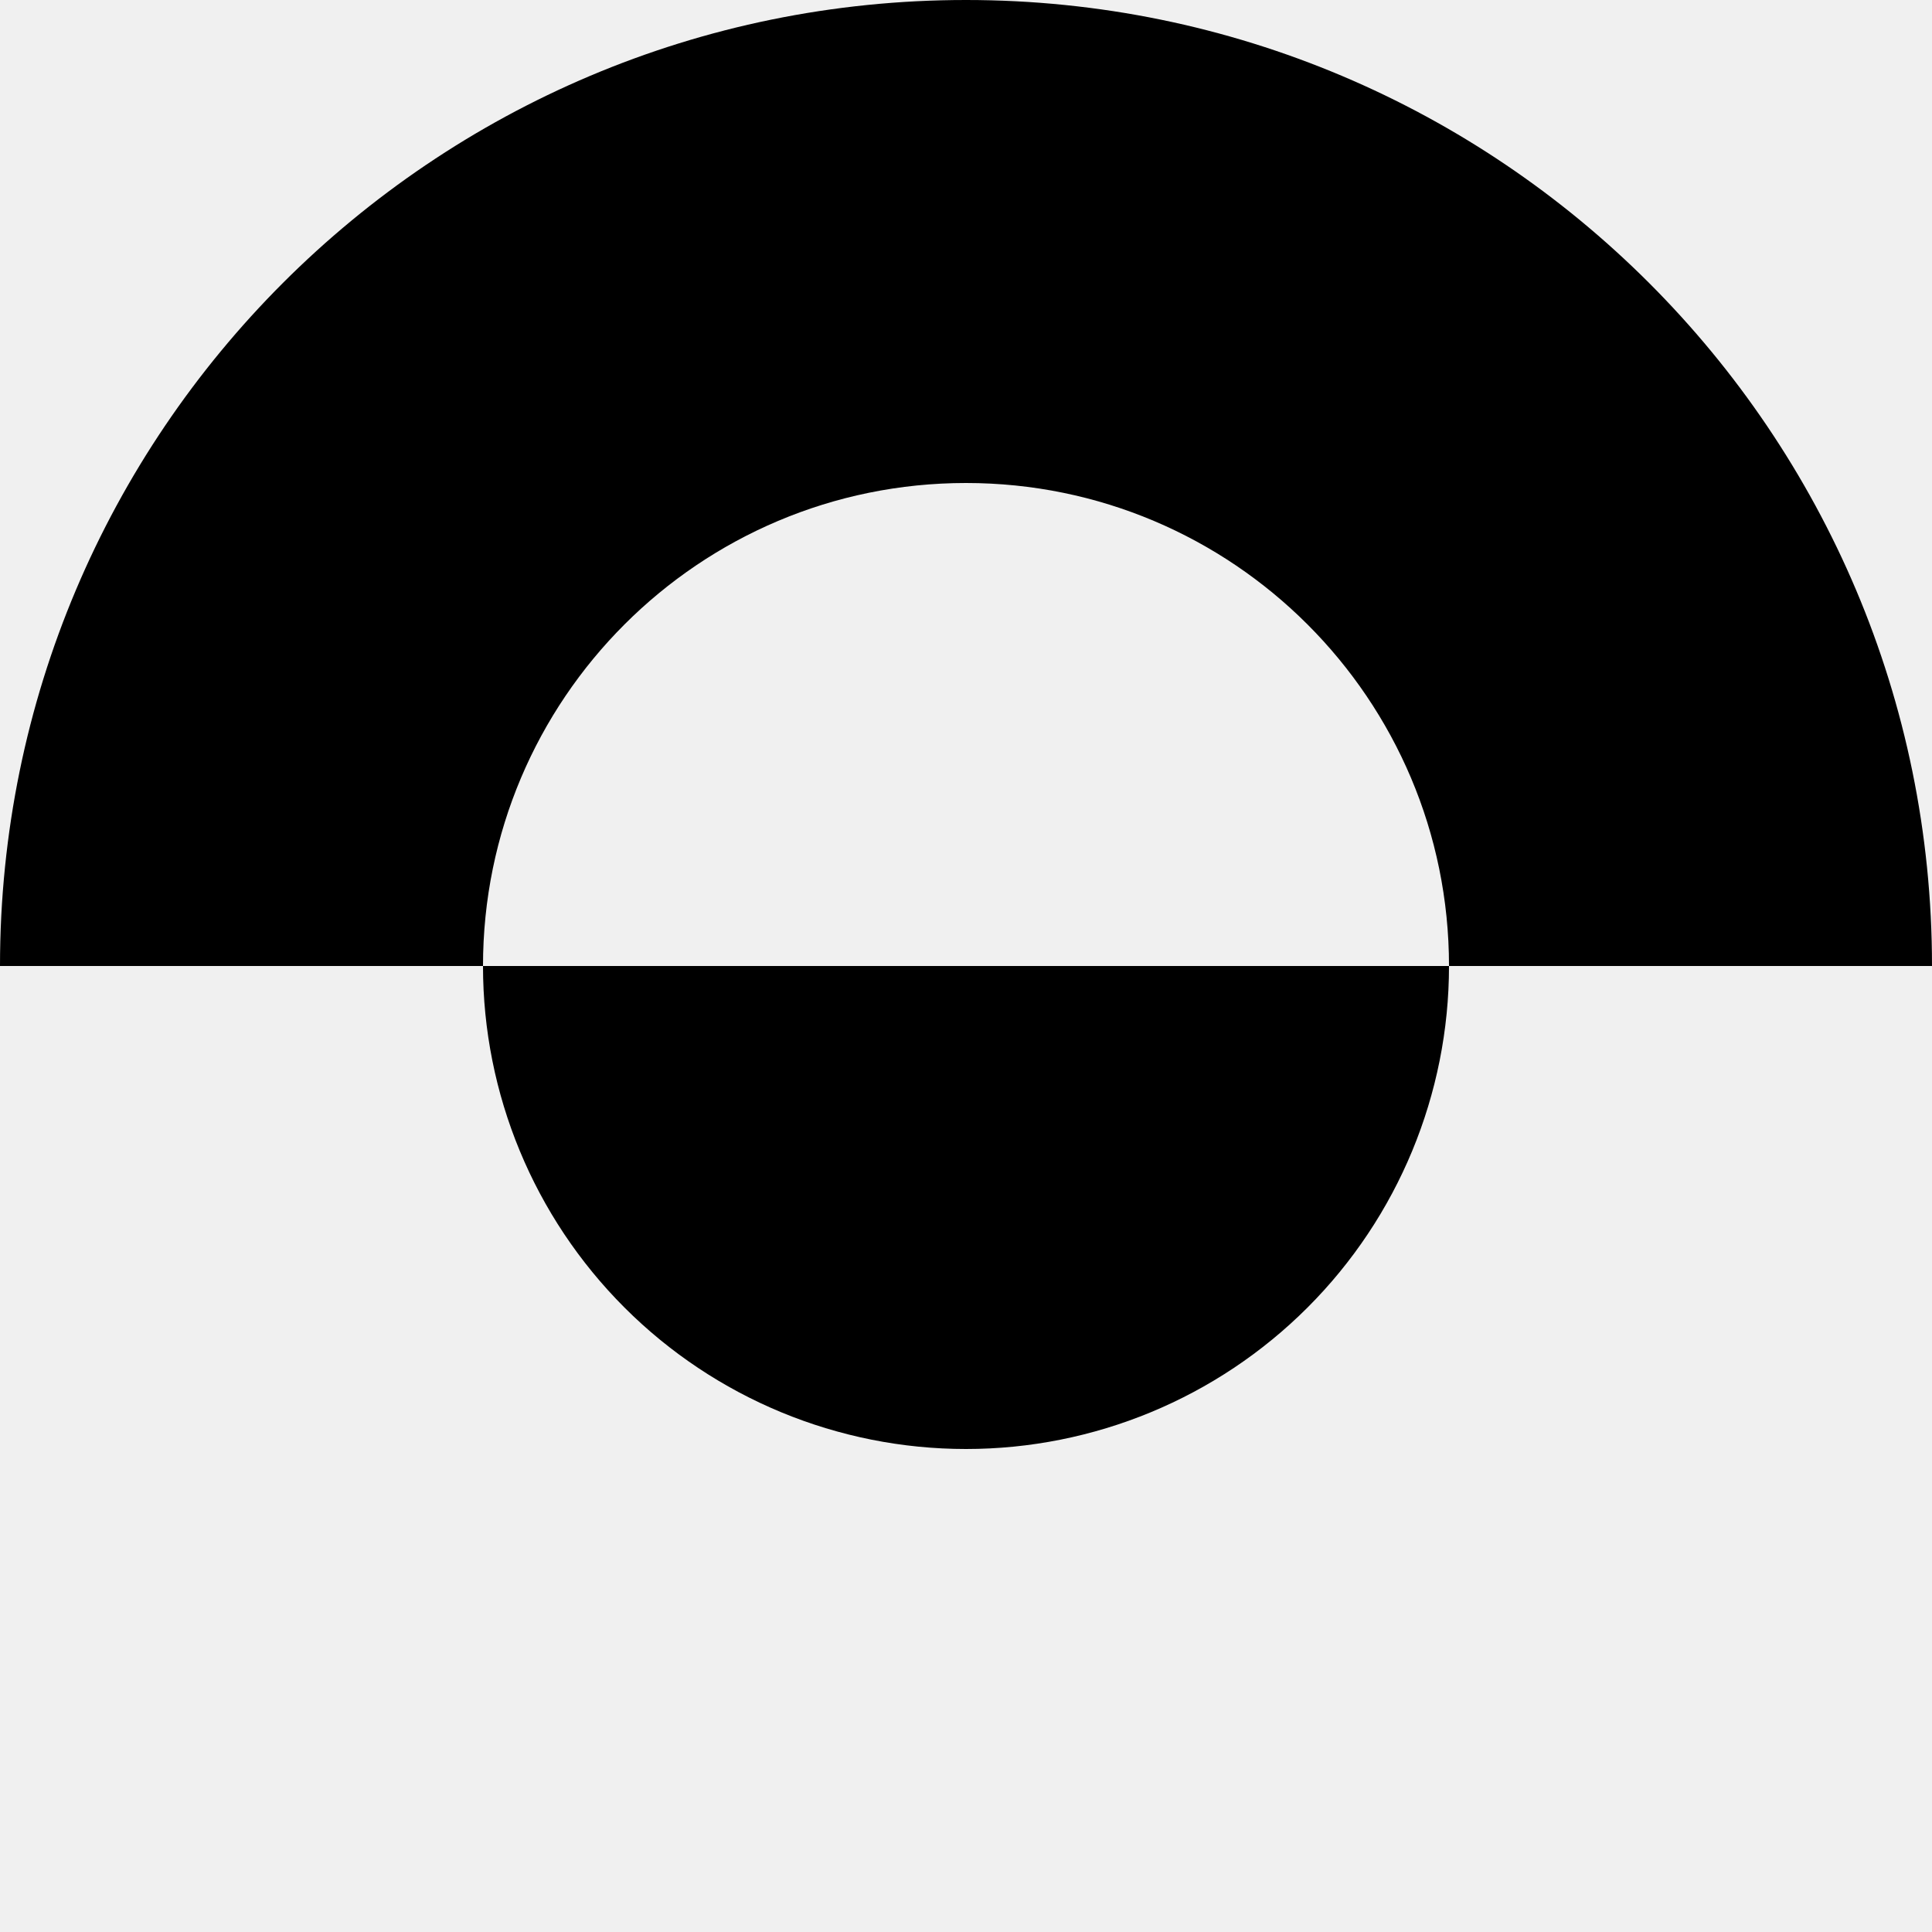
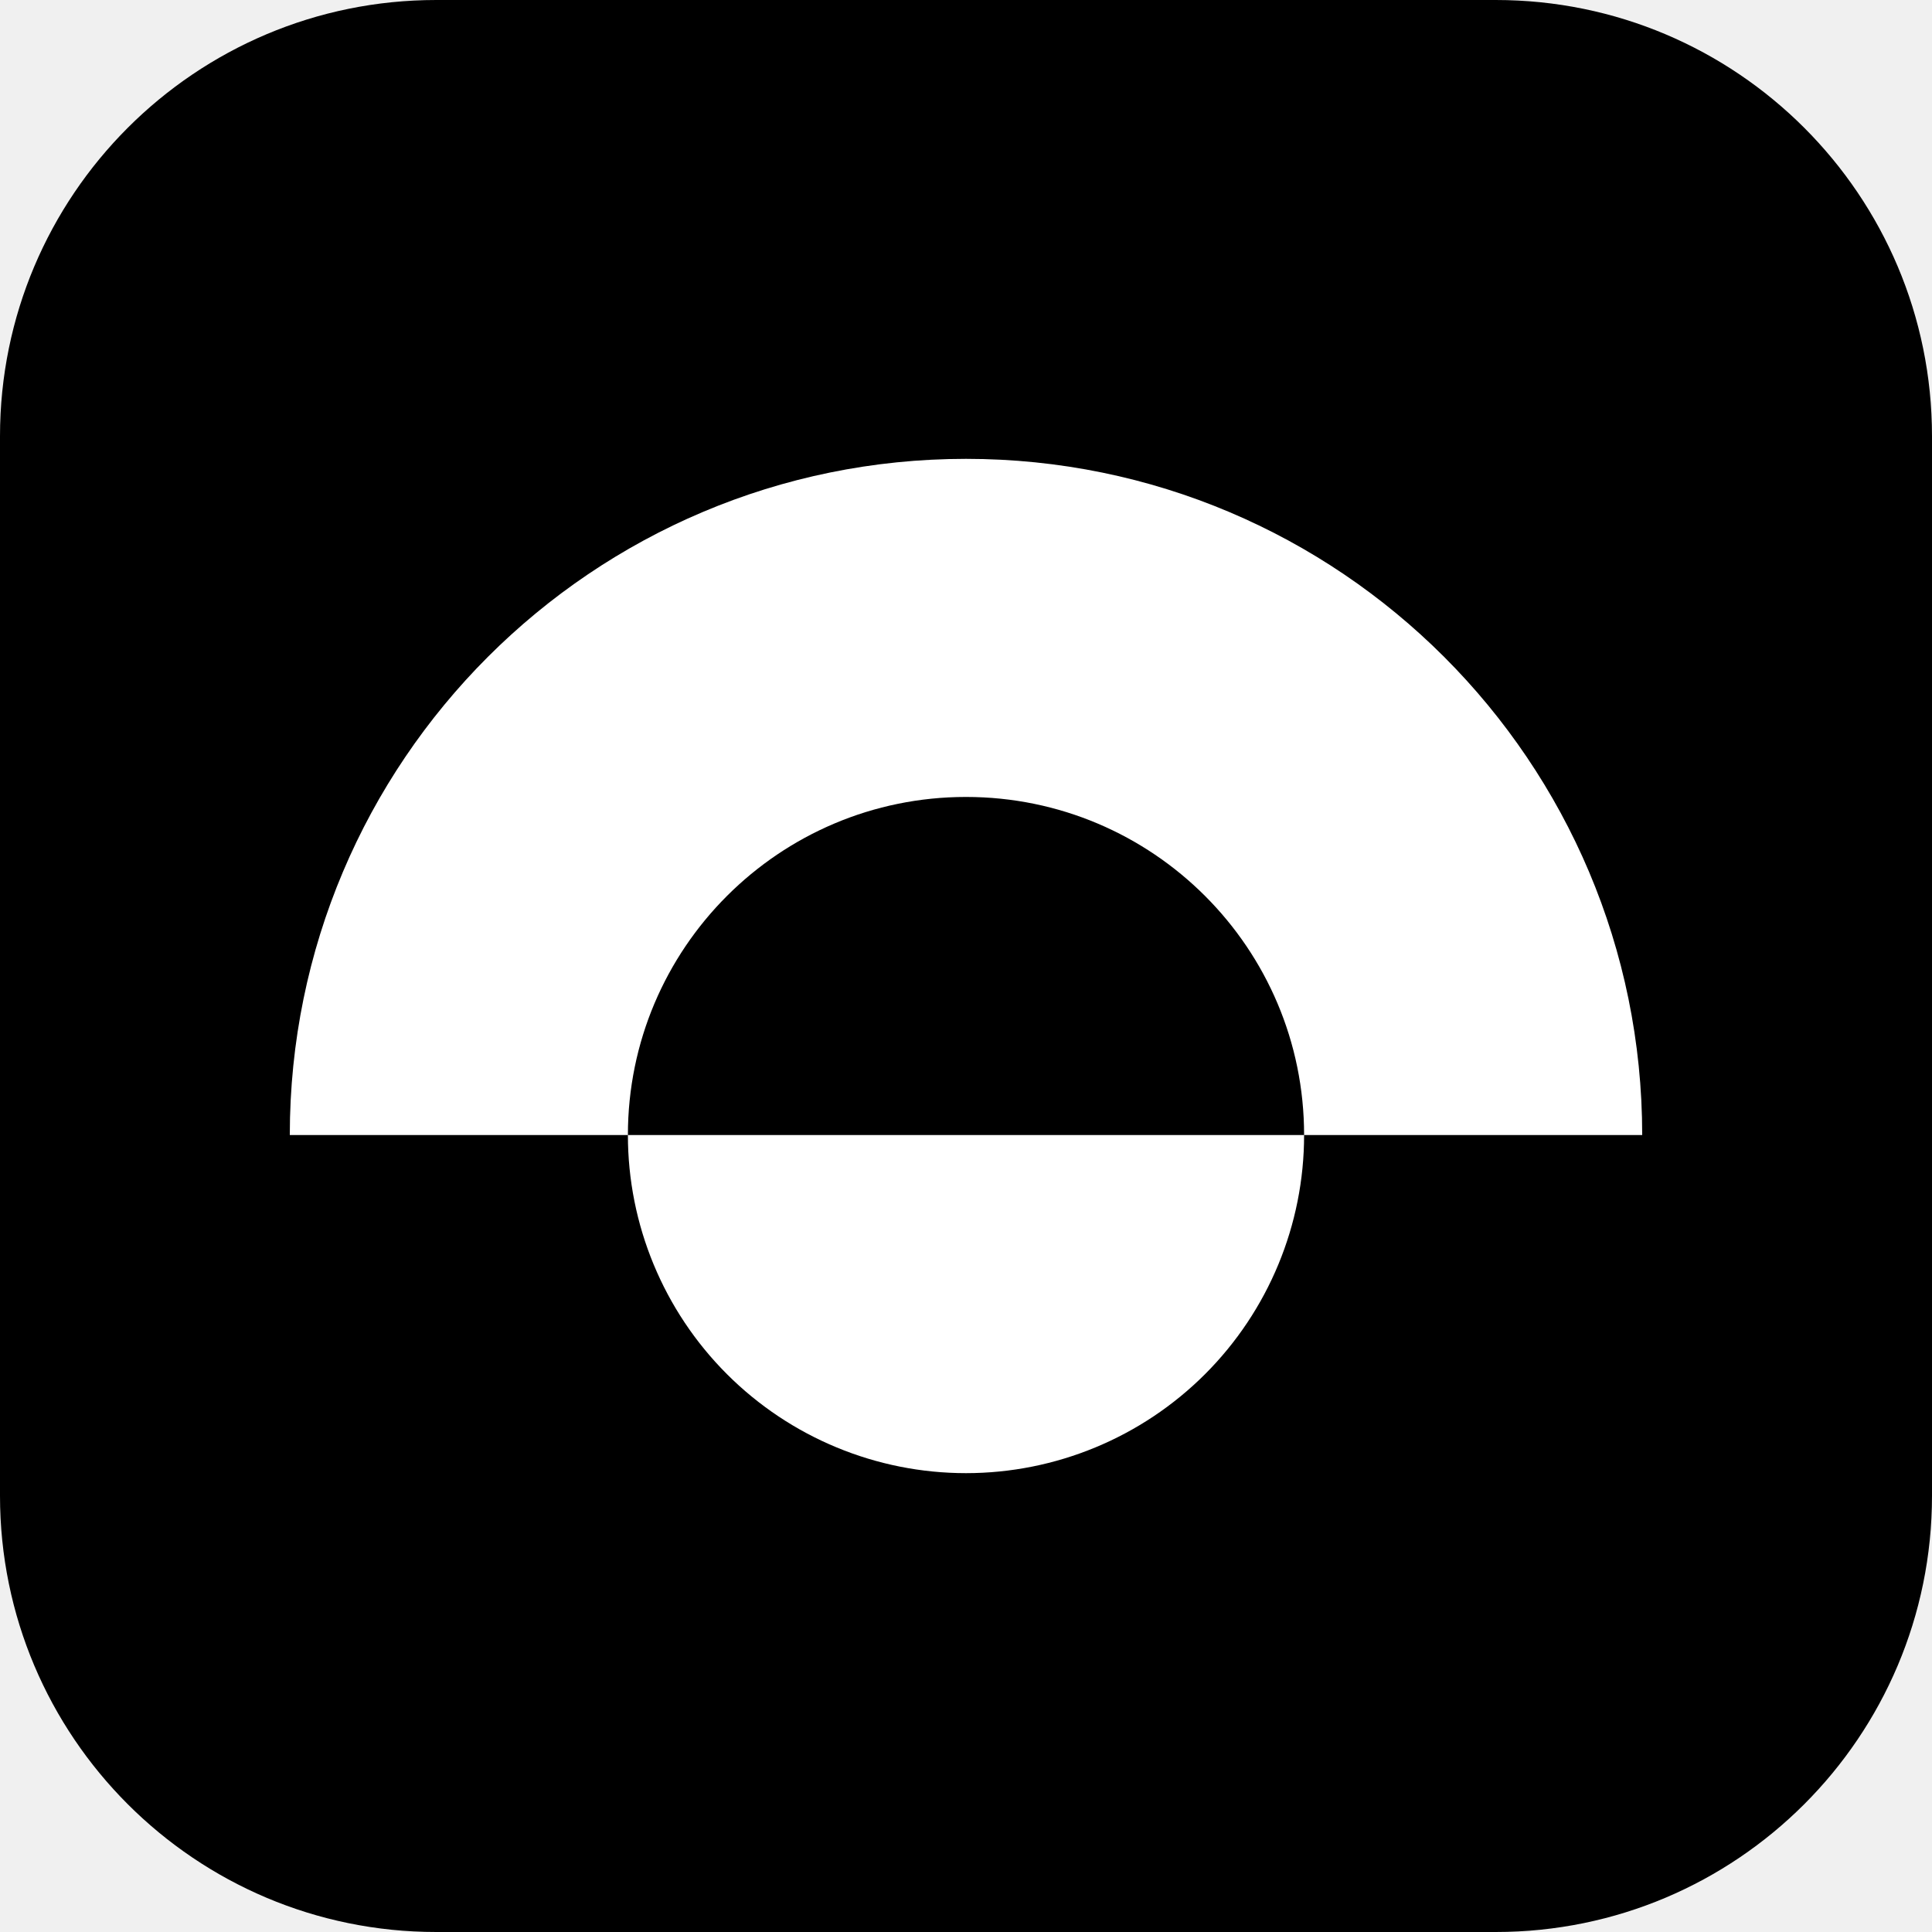
- <svg xmlns="http://www.w3.org/2000/svg" viewBox="0 0 496 496" width="496" height="496" style="width: 496px; height: 496px; display: inline-block; overflow: visible">
-   <g>
+ <svg xmlns="http://www.w3.org/2000/svg" viewBox="0 0 496 496" width="496" height="496">
+   <rect width="496" height="496" rx="112" fill="#000" />
+   <g transform="translate(74.4 117.8) scale(0.7)">
    <g>
-       <path d="M372 248C372 280.887 358.936 312.427 335.682 335.682C312.427 358.936 280.887 372 248 372C215.113 372 183.573 358.936 160.318 335.682C137.064 312.427 124 280.887 124 248L372 248ZM248 0C384.966 0 496 111.034 496 248L372 248C372 179.517 316.483 124 248 124C179.517 124 124 179.517 124 248L0 248C0 111.033 111.033 0 248 0Z" fill-rule="nonzero" fill="#000" />
+       <path d="M372 248C372 280.887 358.936 312.427 335.682 335.682C312.427 358.936 280.887 372 248 372C215.113 372 183.573 358.936 160.318 335.682C137.064 312.427 124 280.887 124 248L372 248ZM248 0C384.966 0 496 111.034 496 248L372 248C372 179.517 316.483 124 248 124C179.517 124 124 179.517 124 248L0 248C0 111.033 111.033 0 248 0Z" fill-rule="nonzero" fill="#fff" />
    </g>
  </g>
</svg>
